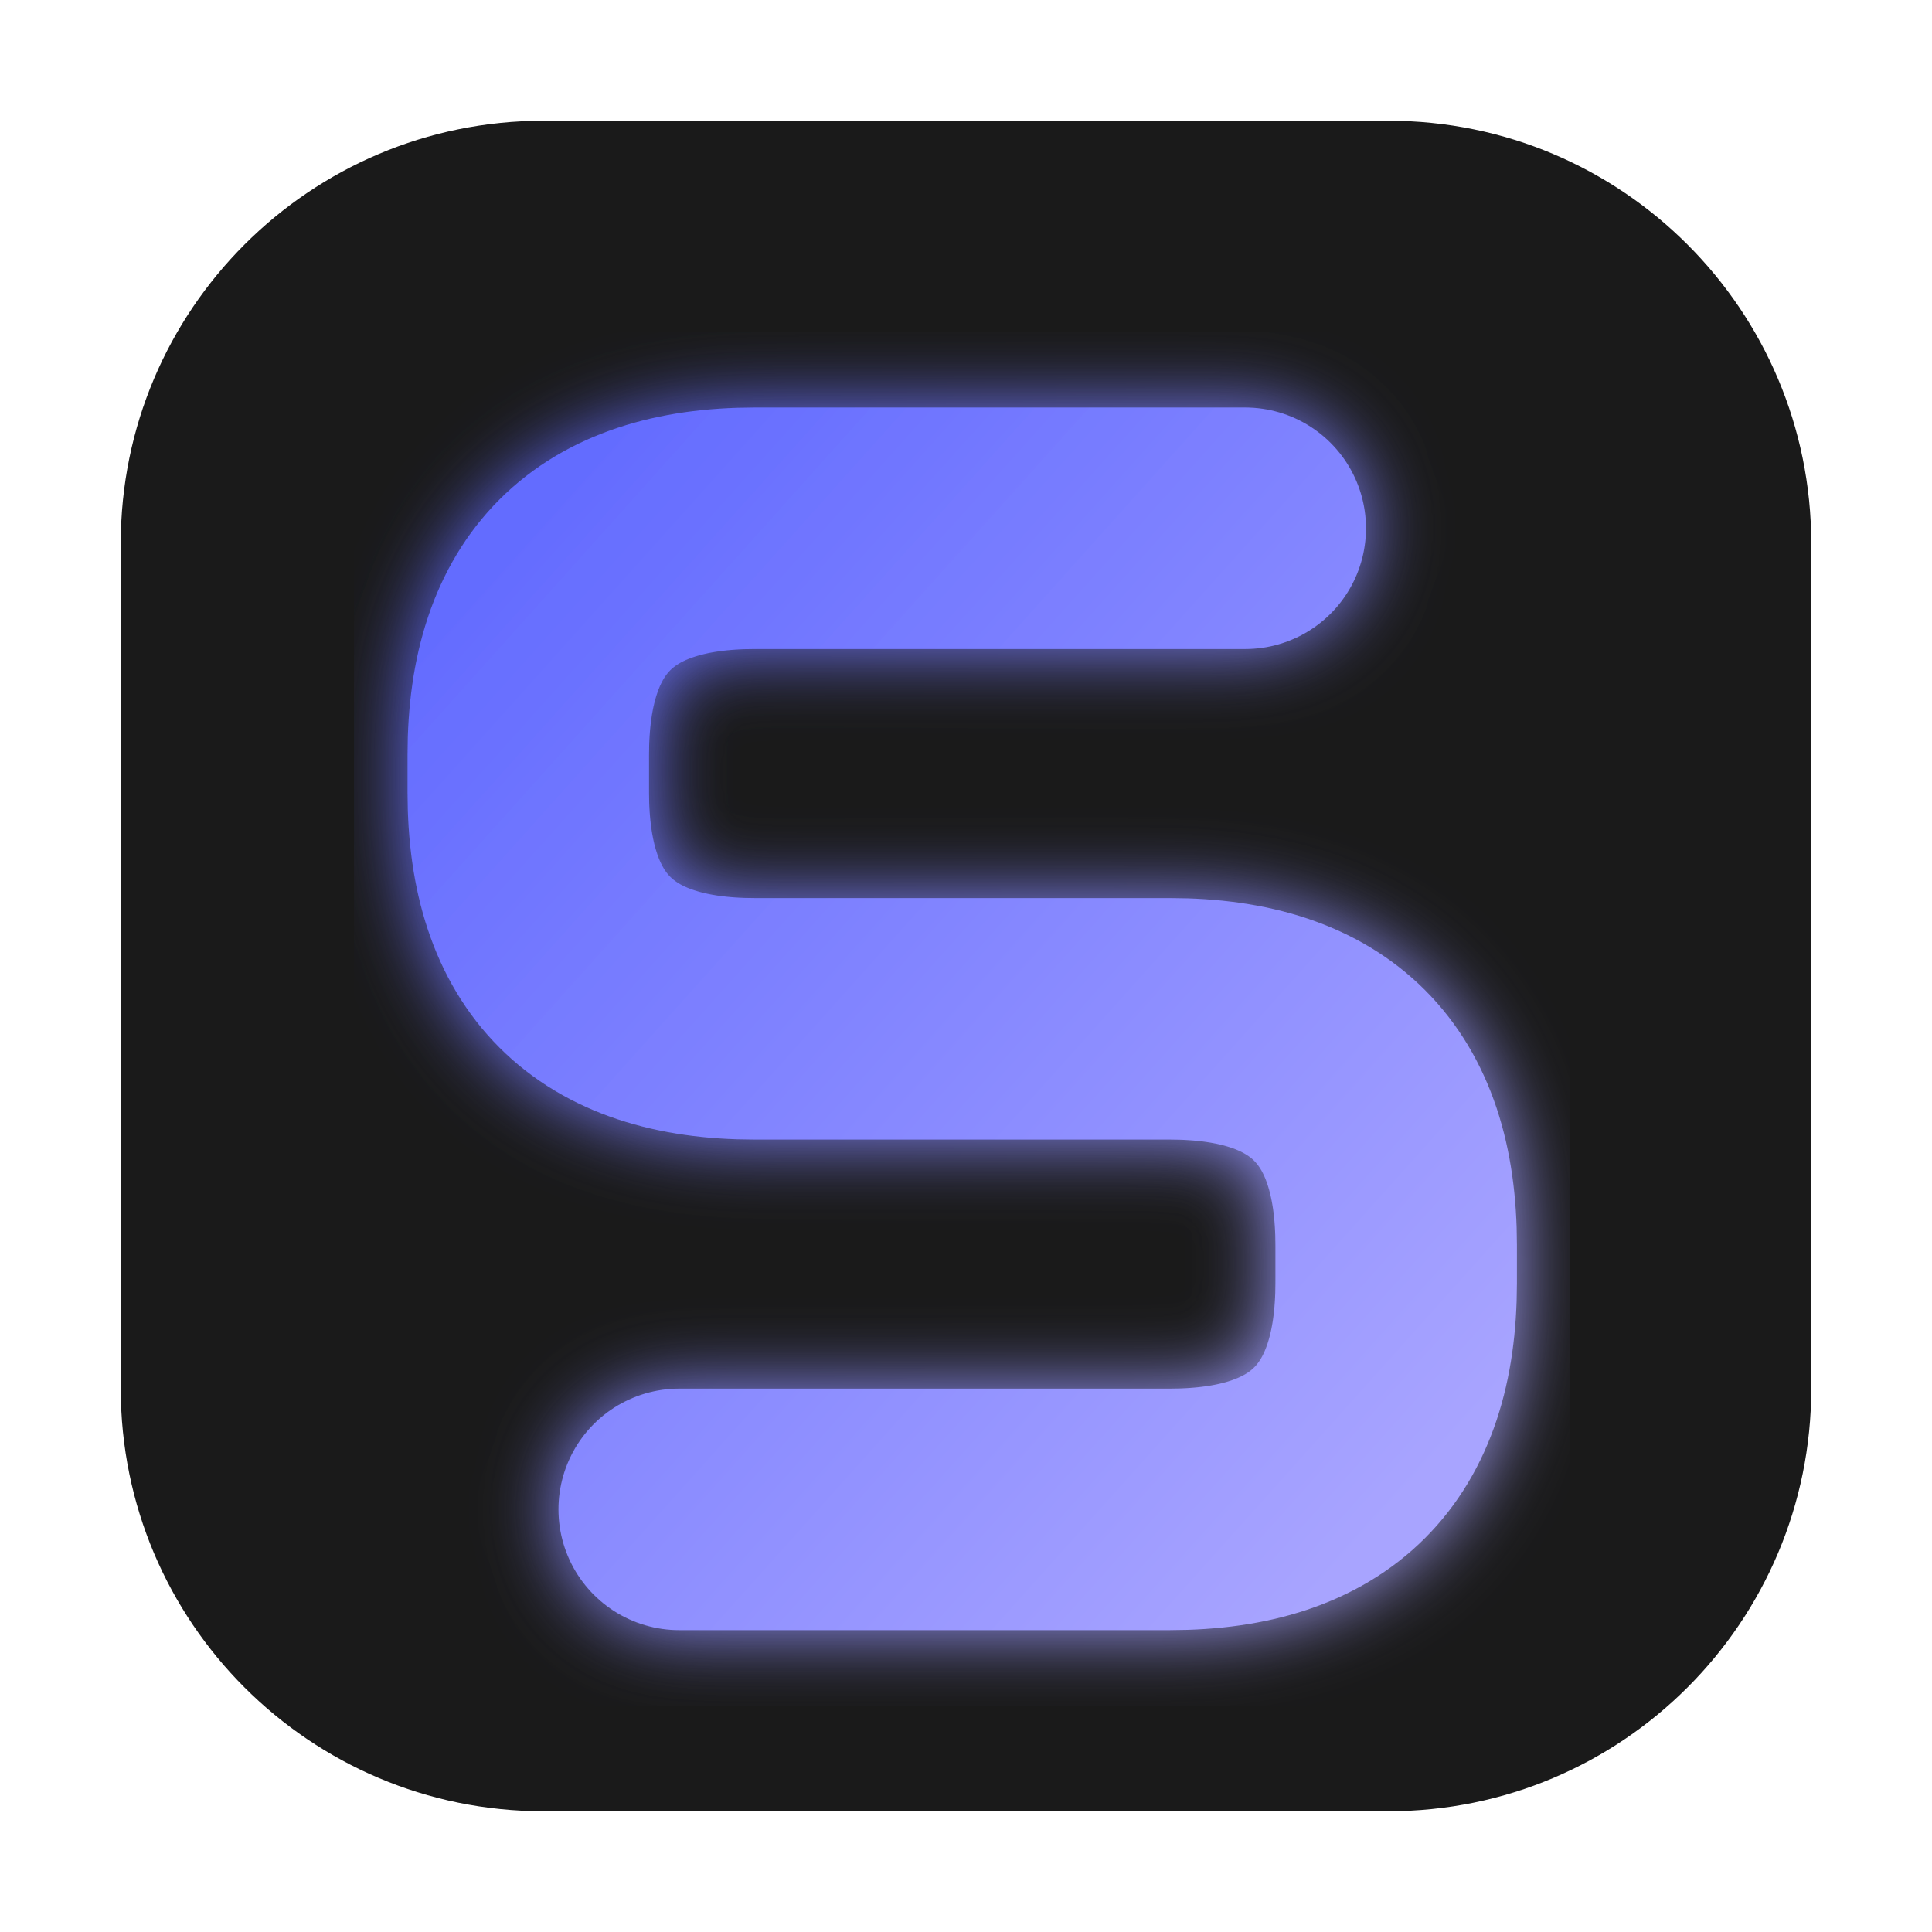
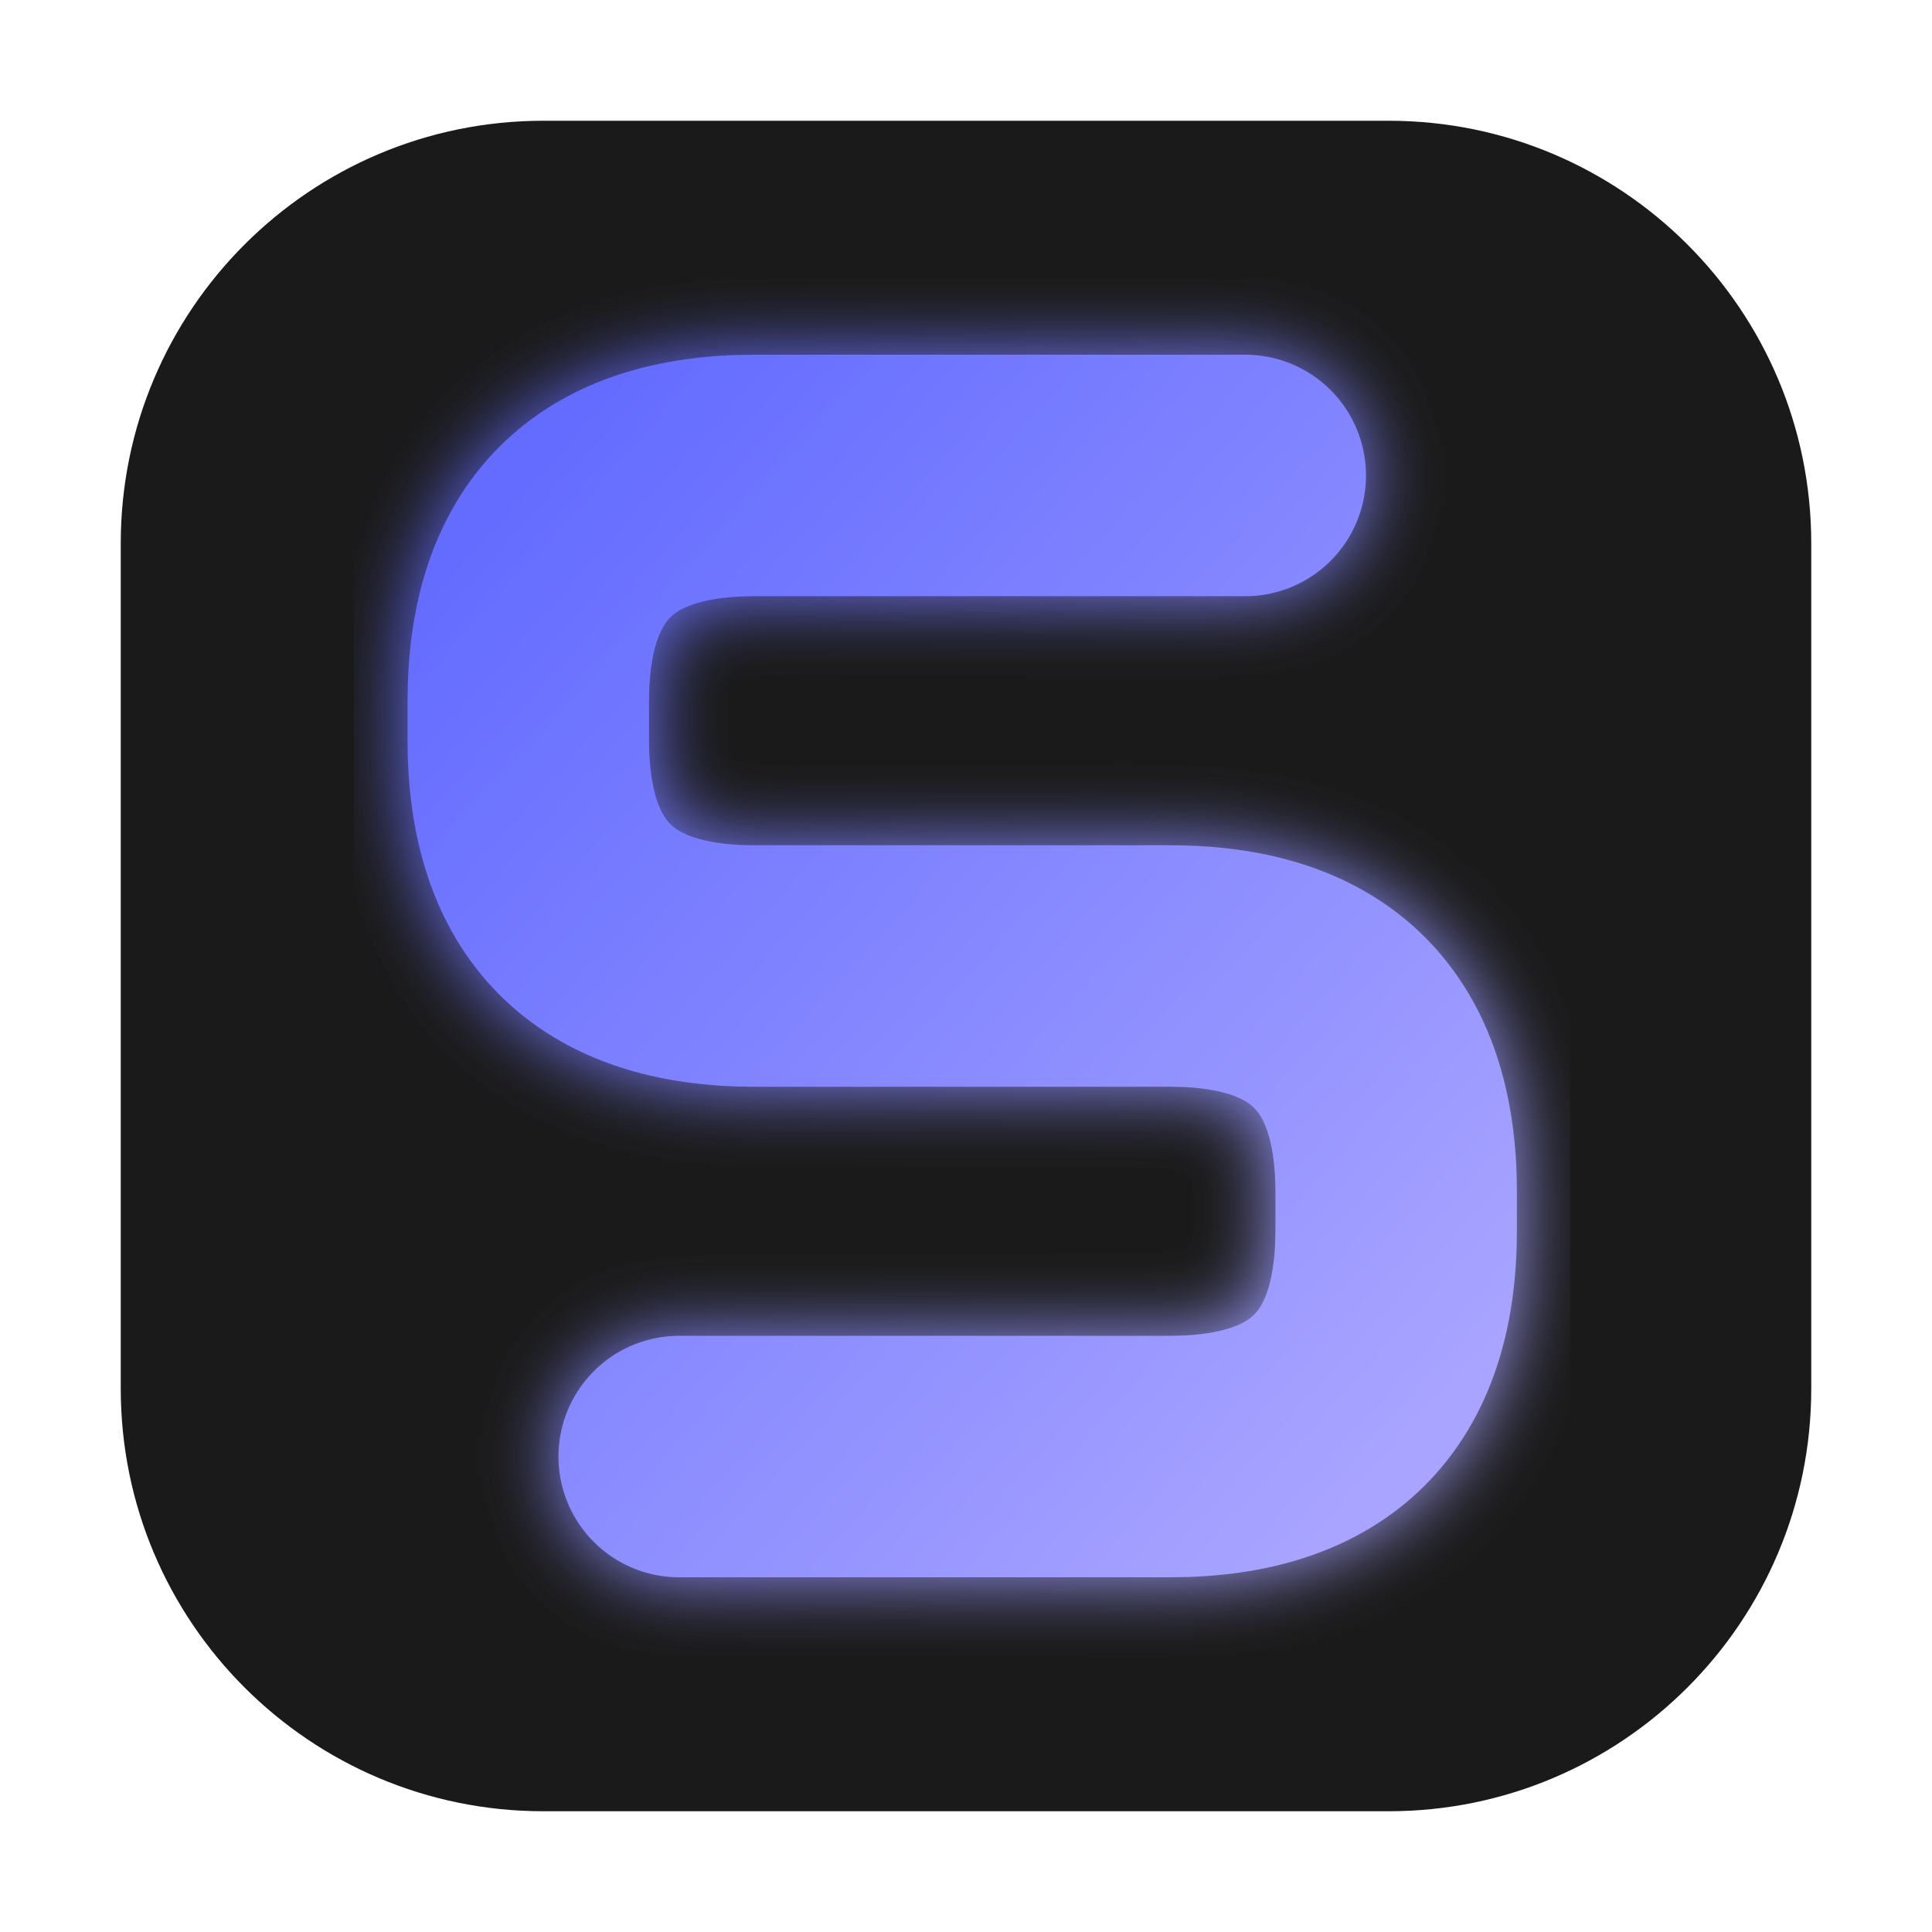
<svg xmlns="http://www.w3.org/2000/svg" viewBox="0 0 512 512">
  <defs>
    <linearGradient id="brandGrad" x1="0%" y1="0%" x2="100%" y2="100%">
      <stop offset="0%" style="stop-color:#646cff;stop-opacity:1" />
      <stop offset="100%" style="stop-color:#a8a4ff;stop-opacity:1" />
    </linearGradient>
    <filter id="softGlow" x="-20%" y="-20%" width="140%" height="140%">
      <feGaussianBlur stdDeviation="10" result="blur" />
      <feComposite in="SourceGraphic" in2="blur" operator="over" />
    </filter>
  </defs>
  <rect x="32" y="32" width="448" height="448" rx="112" fill="#1a1a1a" />
-   <path d="M330 140 H 200 C 160 140 140 160 140 200 V 210 C 140 250 160 270 200 270 H 310 C 350 270 370 290 370 330 V 340 C 370 380 350 400 310 400 H 180" stroke="url(#brandGrad)" stroke-width="64" stroke-linecap="round" fill="none" filter="url(#softGlow)" />
+   <path d="M330 126 H 200 C 160 126 140 146 140 186 V 196 C 140 236 160 256 200 256 H 310 C 350 256 370 276 370 316 V 326 C 370 366 350 386 310 386 H 180" stroke="url(#brandGrad)" stroke-width="64" stroke-linecap="round" fill="none" filter="url(#softGlow)" />
</svg>
